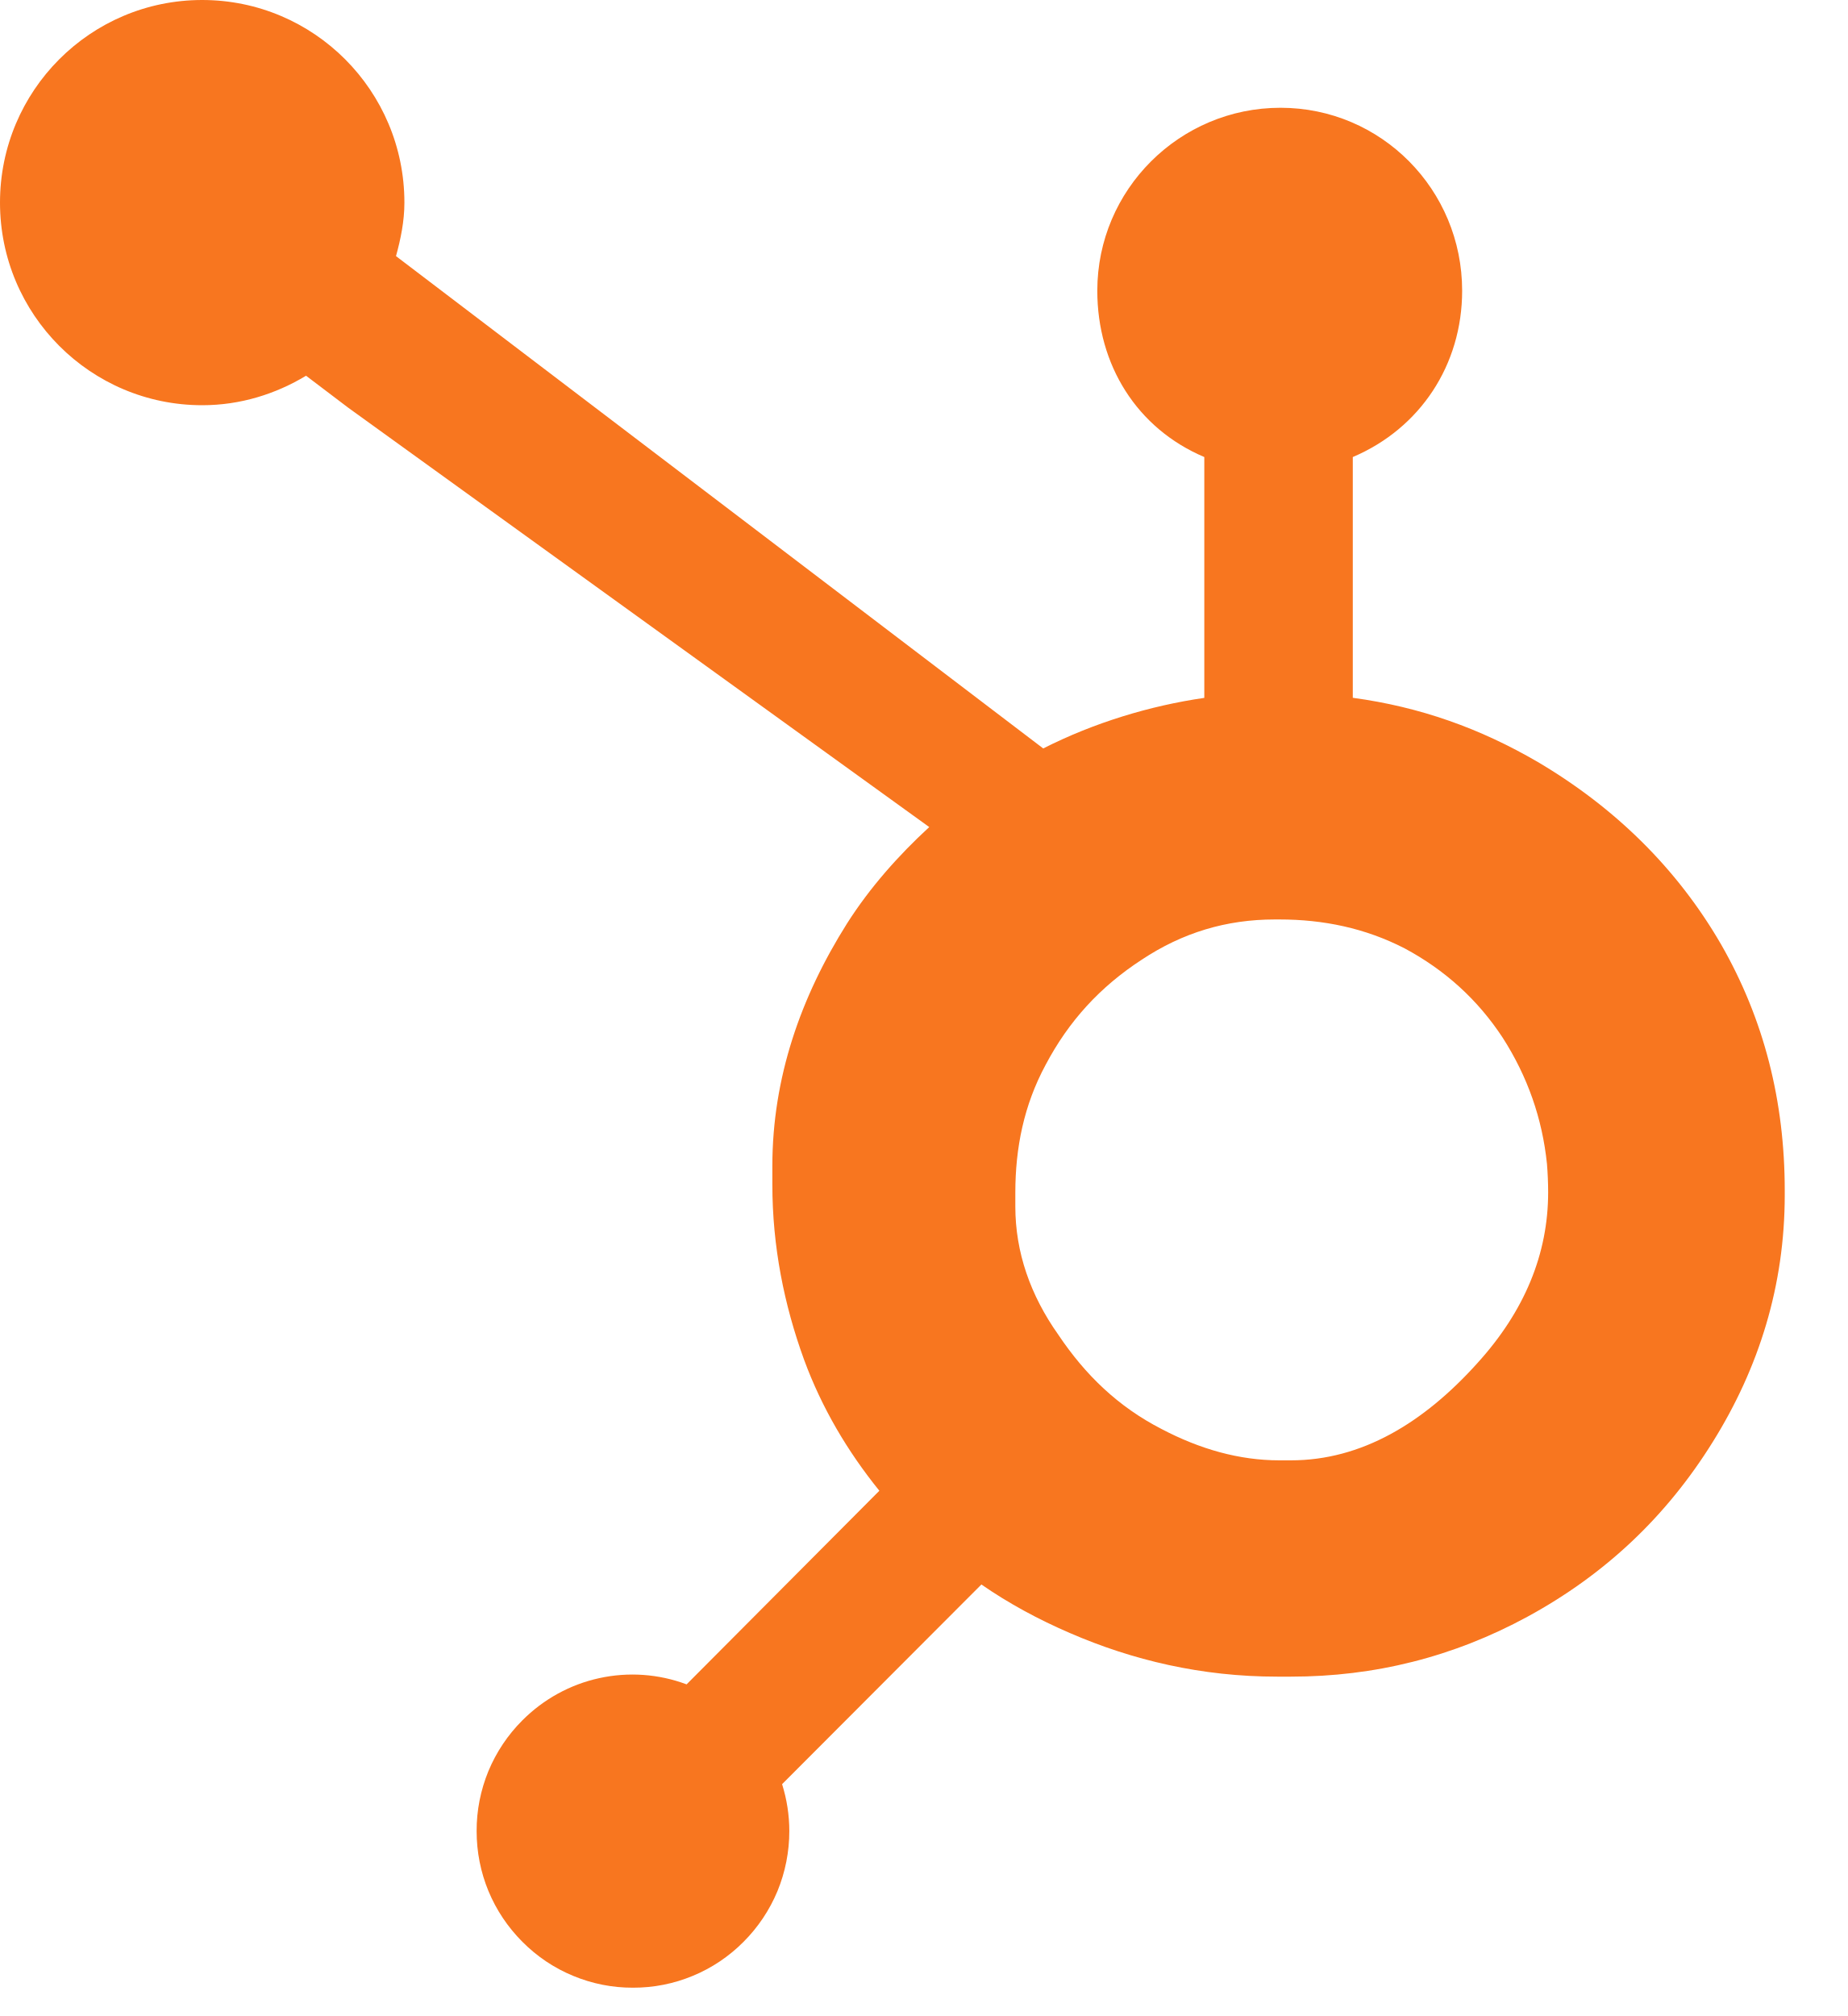
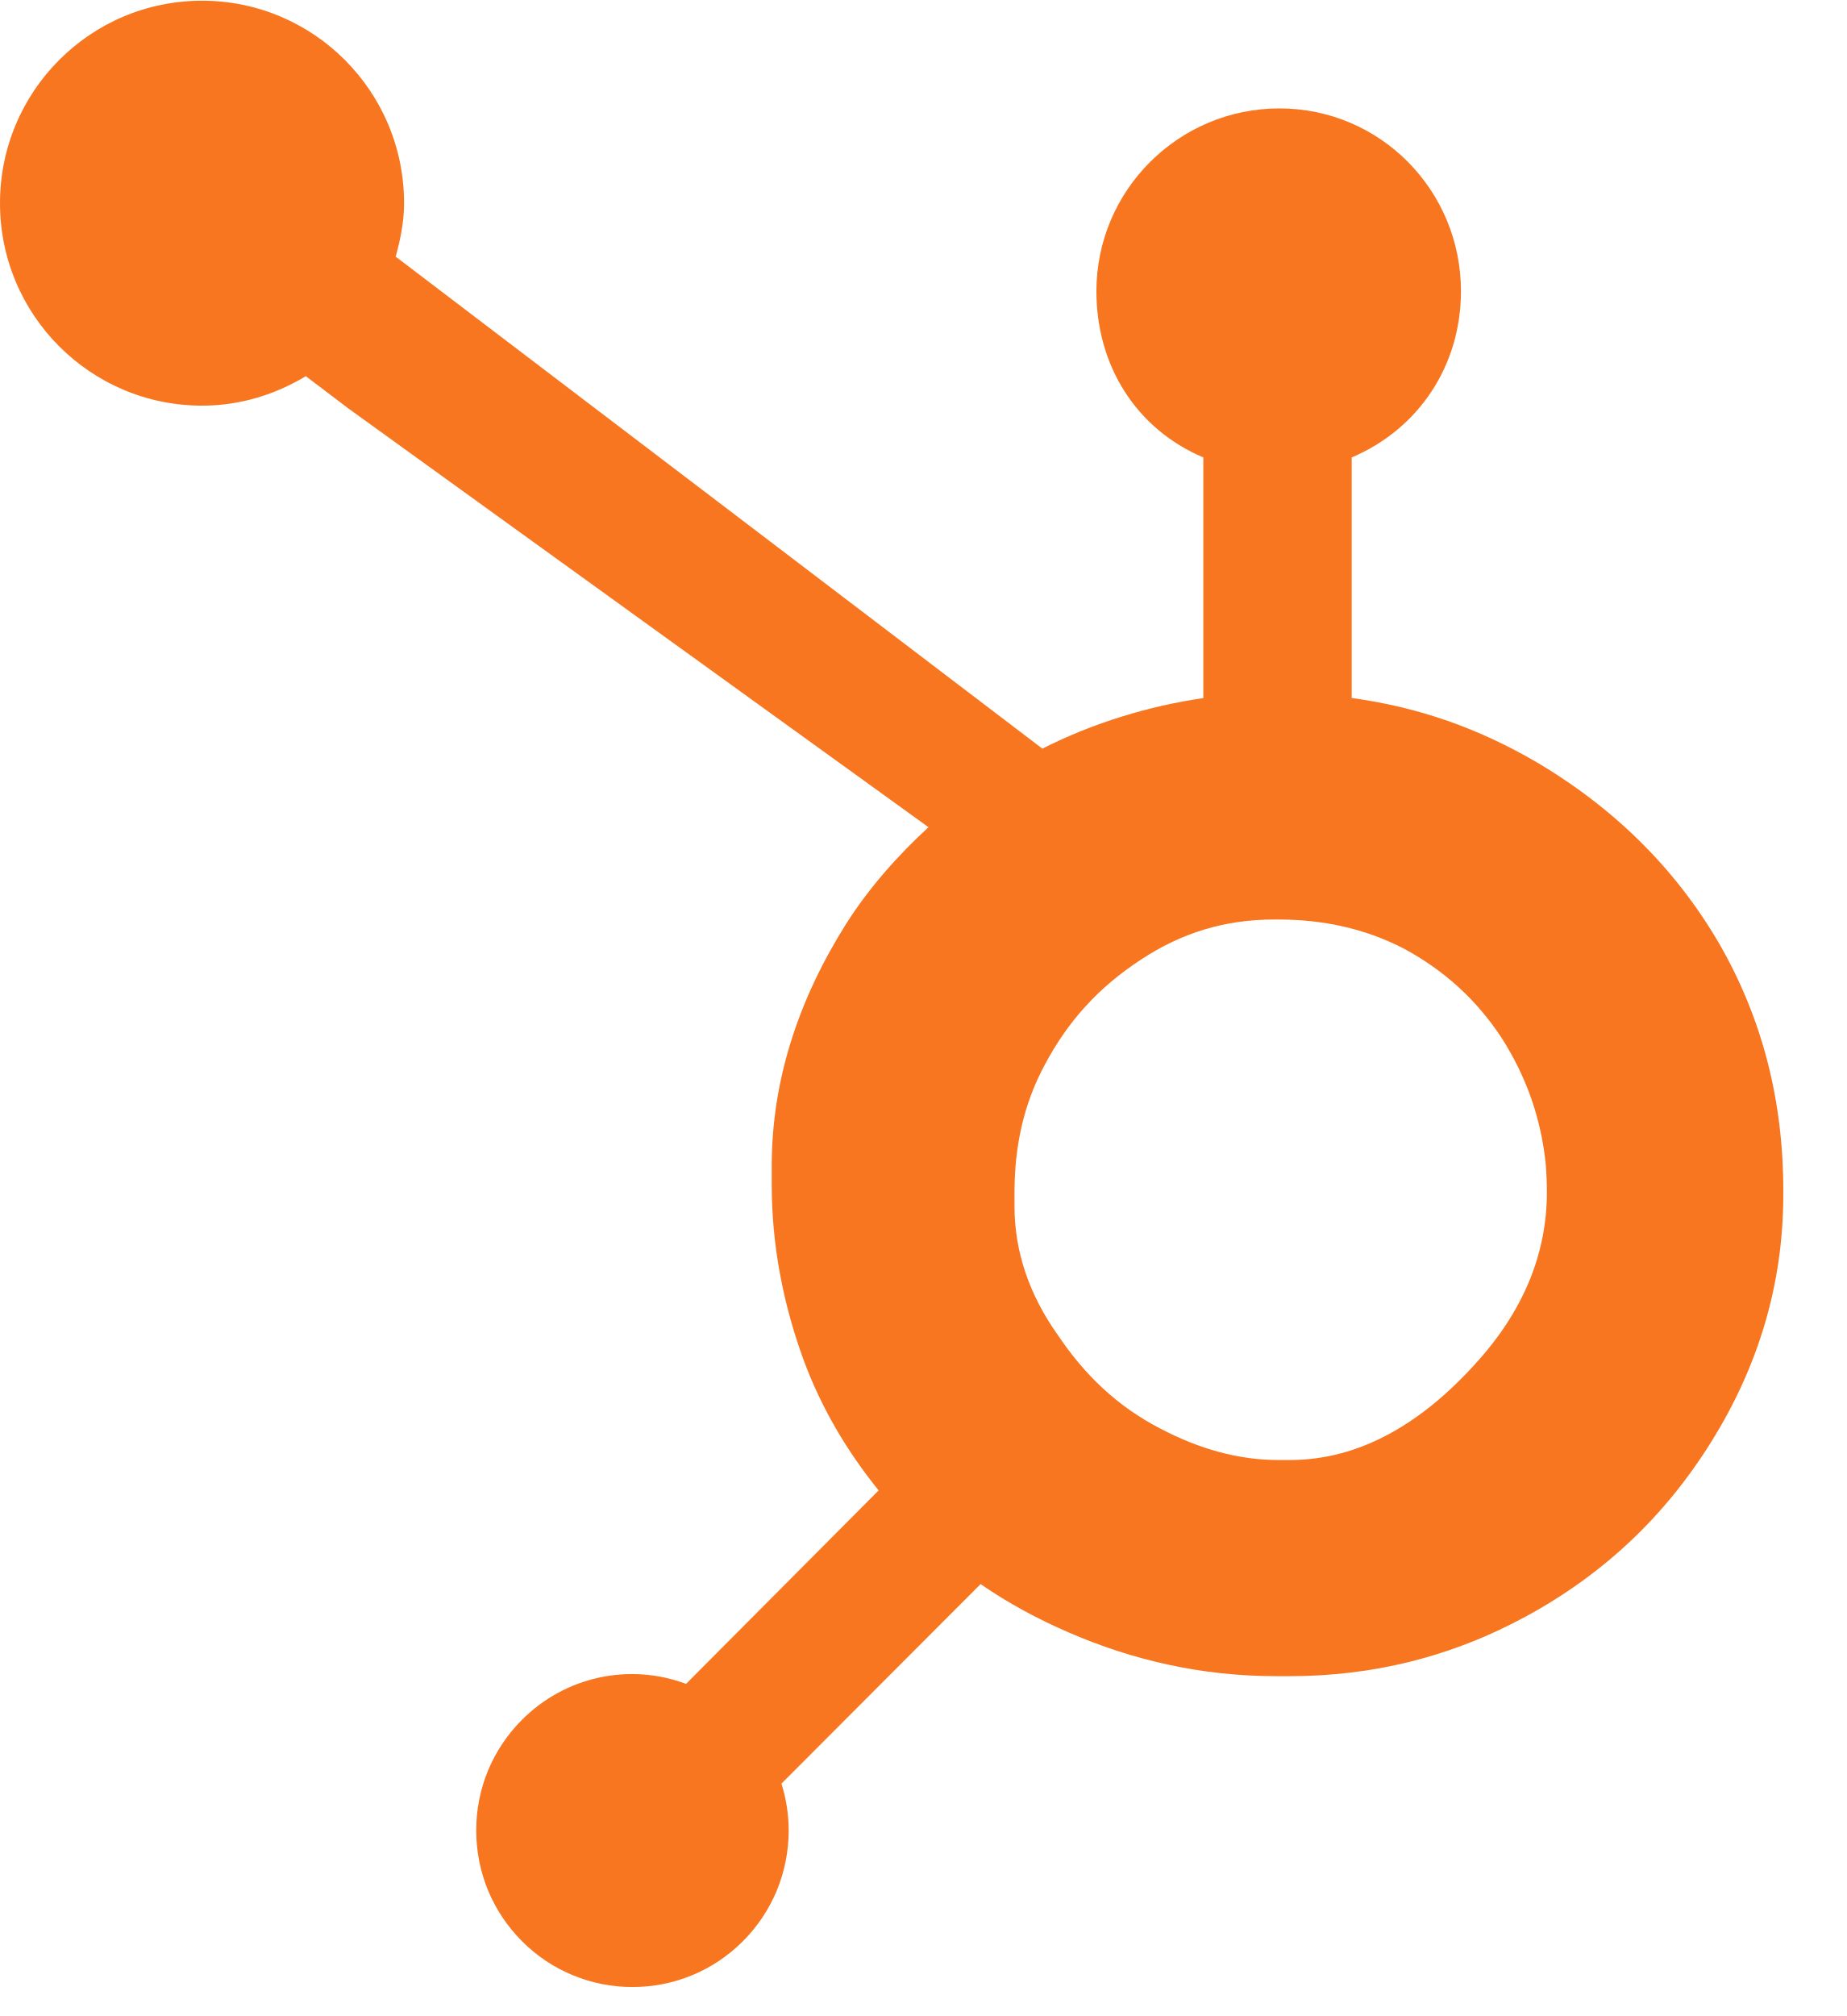
- <svg xmlns="http://www.w3.org/2000/svg" width="22" height="24" viewBox="0 0 22 24" fill="none">
+ <svg xmlns="http://www.w3.org/2000/svg" width="469" height="512" viewBox="0 0 22 24" fill="none">
  <path d="M20.491 11.241C19.968 10.339 19.231 9.616 18.311 9.072C17.623 8.671 16.91 8.416 16.107 8.307V5.441C16.91 5.1 17.409 4.343 17.409 3.461C17.409 2.258 16.446 1.283 15.246 1.283C14.045 1.283 13.065 2.258 13.065 3.461C13.065 4.343 13.535 5.1 14.339 5.441V8.308C13.696 8.401 13.029 8.602 12.421 8.91C11.177 7.964 7.1 4.861 4.715 3.049C4.771 2.845 4.815 2.634 4.815 2.412C4.815 1.08 3.738 0 2.407 0C1.077 0 0 1.08 0 2.412C0 3.744 1.078 4.824 2.408 4.824C2.862 4.824 3.282 4.691 3.644 4.473L4.148 4.855L11.064 9.846C10.698 10.183 10.358 10.565 10.085 10.994C9.533 11.869 9.196 12.832 9.196 13.882V14.101C9.196 14.838 9.336 15.534 9.574 16.188C9.784 16.759 10.09 17.277 10.47 17.747L8.175 20.052C7.842 19.927 7.481 19.902 7.134 19.978C6.787 20.054 6.47 20.229 6.219 20.481C6.046 20.654 5.909 20.859 5.815 21.085C5.722 21.312 5.674 21.554 5.675 21.799C5.675 22.297 5.869 22.765 6.22 23.117C6.393 23.291 6.598 23.429 6.824 23.522C7.05 23.616 7.292 23.664 7.536 23.663C7.781 23.664 8.023 23.616 8.249 23.522C8.475 23.429 8.68 23.291 8.853 23.117C9.026 22.944 9.163 22.739 9.257 22.513C9.35 22.287 9.398 22.044 9.398 21.799C9.398 21.607 9.368 21.419 9.312 21.24L11.685 18.863C12.01 19.088 12.361 19.278 12.739 19.441C13.484 19.764 14.306 19.96 15.206 19.96H15.371C16.366 19.96 17.304 19.726 18.186 19.247C19.116 18.741 19.843 18.05 20.393 17.166C20.945 16.281 21.25 15.302 21.25 14.226V14.172C21.25 13.113 21.005 12.136 20.491 11.241ZM17.592 16.226C16.948 16.943 16.208 17.385 15.371 17.385H15.233C14.755 17.385 14.287 17.252 13.83 17.012C13.314 16.747 12.922 16.369 12.601 15.89C12.269 15.421 12.089 14.908 12.089 14.364V14.199C12.089 13.664 12.191 13.157 12.449 12.678C12.725 12.155 13.098 11.748 13.594 11.425C14.08 11.103 14.6 10.946 15.179 10.946H15.233C15.758 10.946 16.255 11.049 16.724 11.29C17.201 11.546 17.592 11.896 17.894 12.357C18.188 12.817 18.363 13.314 18.419 13.856C18.428 13.968 18.433 14.083 18.433 14.194C18.433 14.928 18.152 15.609 17.592 16.226Z" fill="#F8761F" />
</svg>
